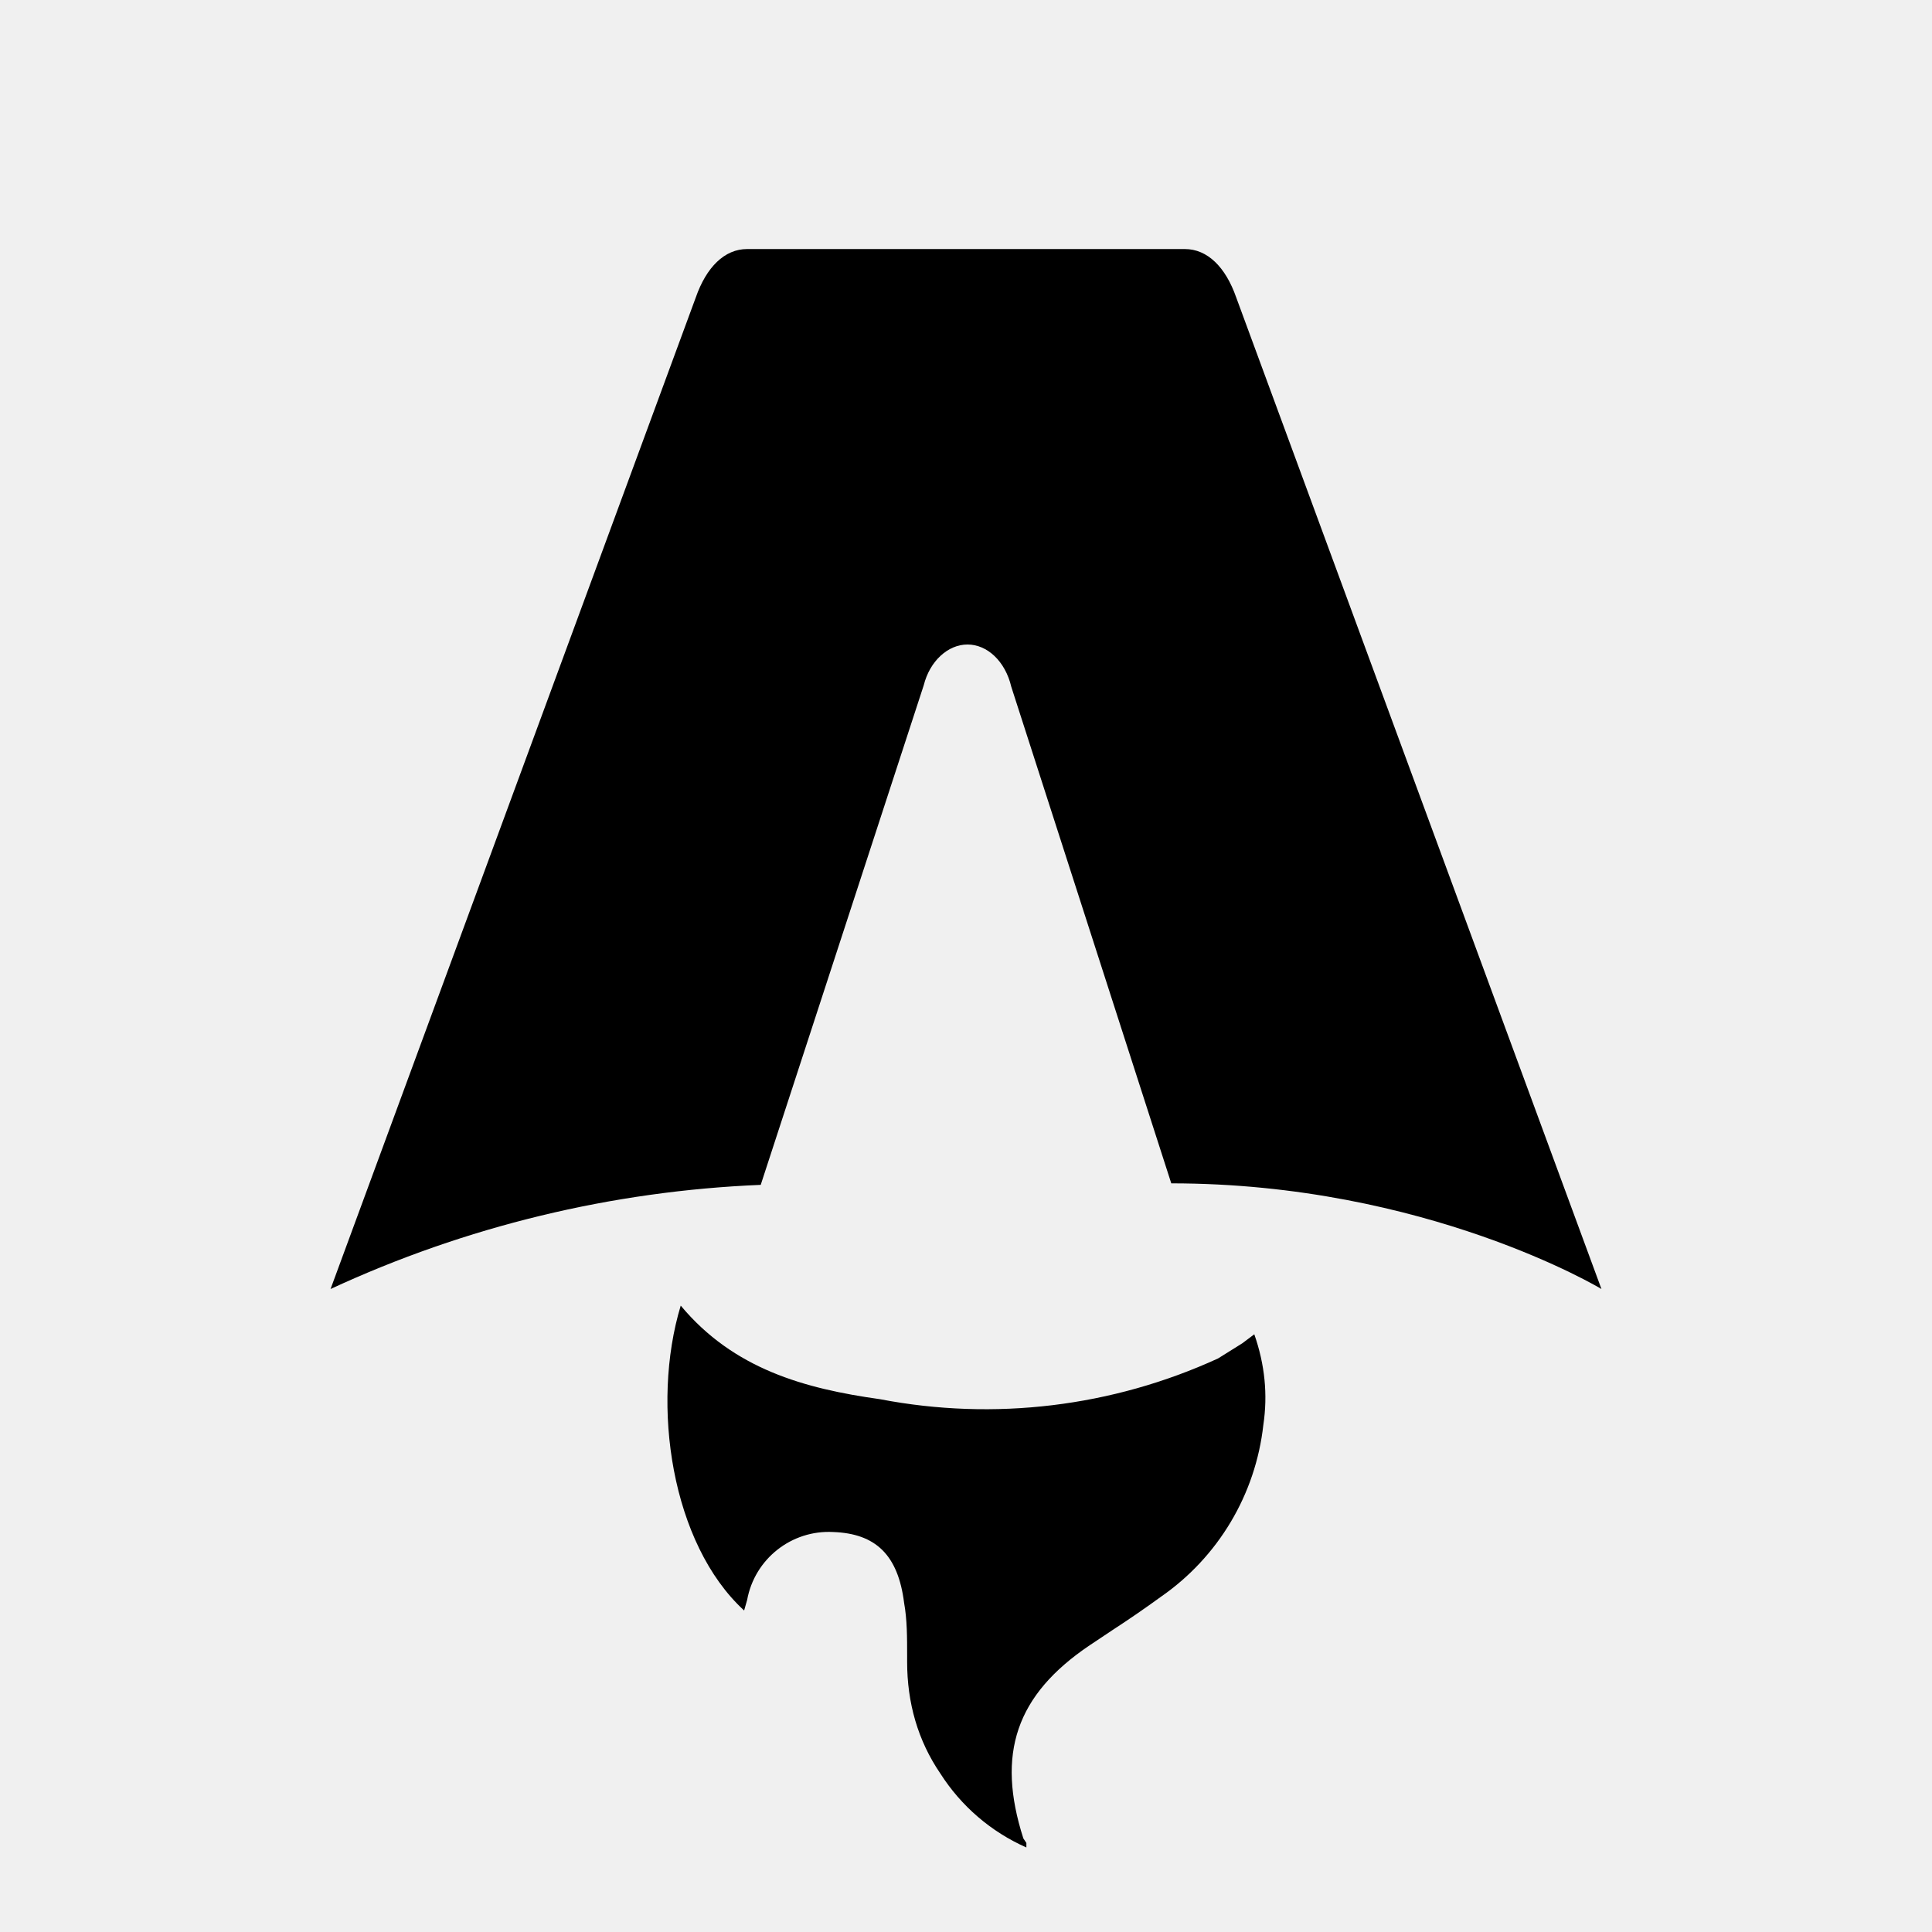
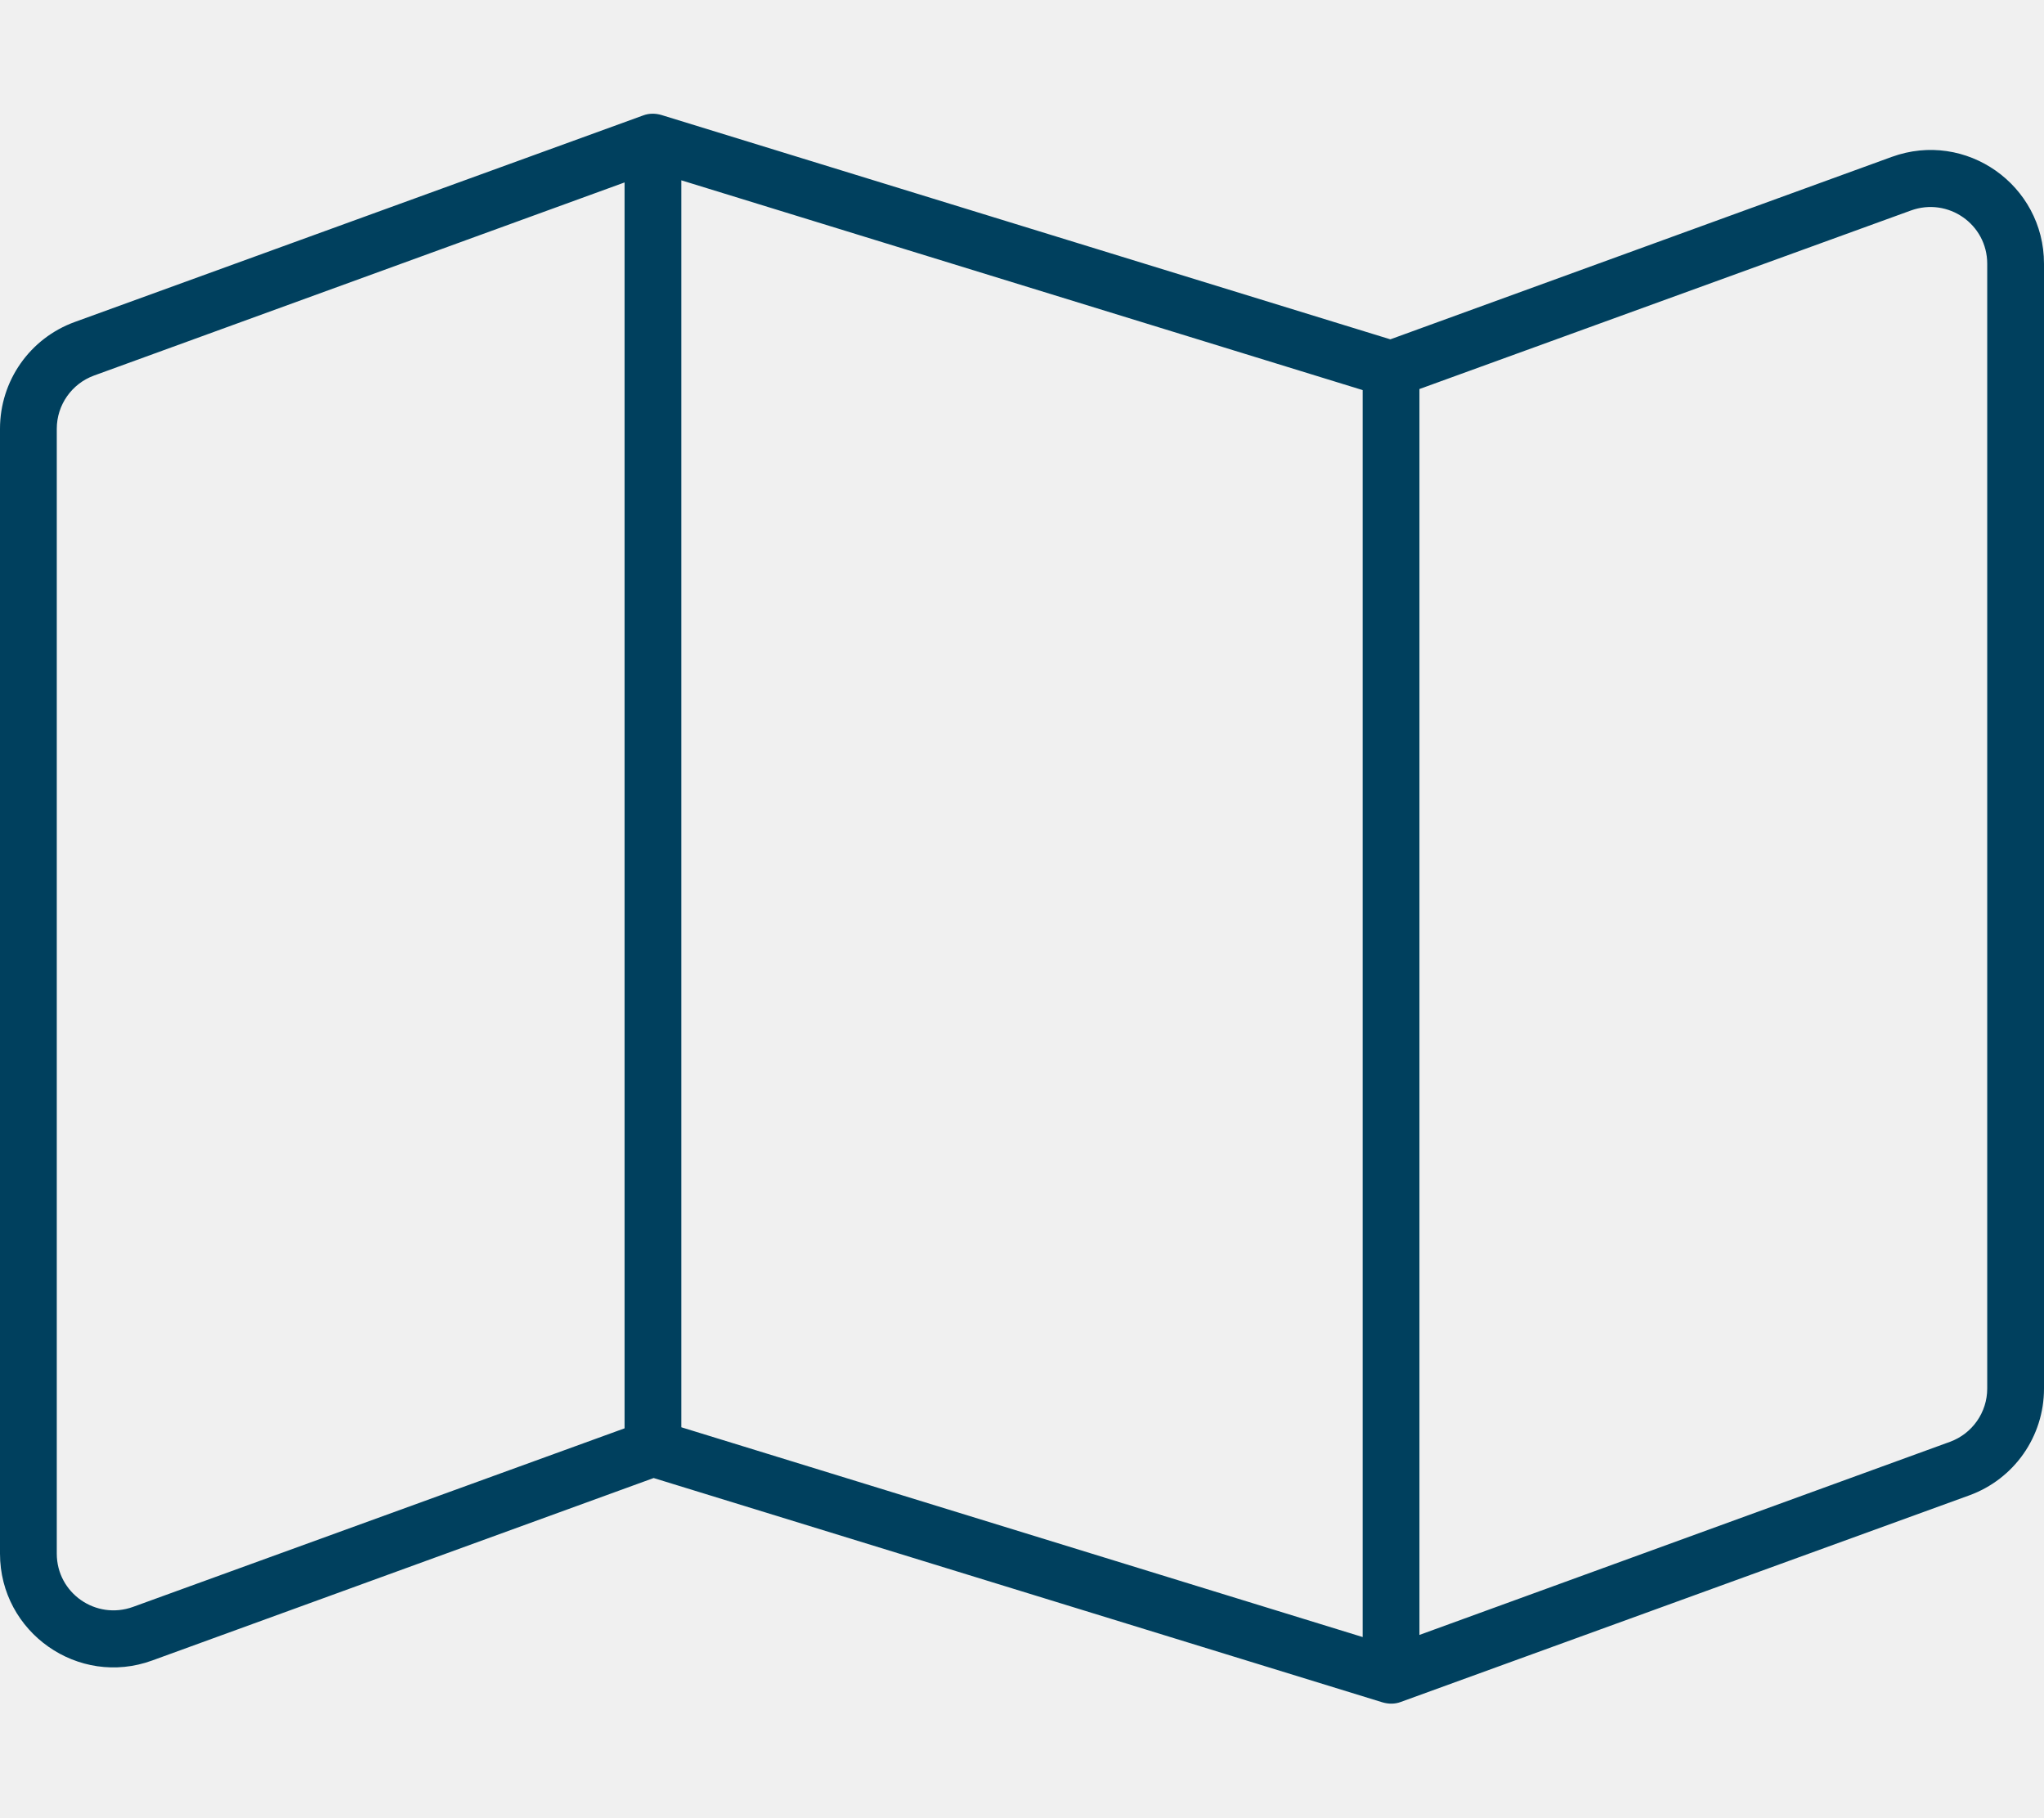
- <svg xmlns="http://www.w3.org/2000/svg" fill="none" viewBox="0 0 128 128">
-   <path d="M50.4 78.5a75.1 75.1 0 0 0-28.5 6.9l24.2-65.7c.7-2 1.9-3.2 3.4-3.2h29c1.5 0 2.7 1.2 3.4 3.2l24.2 65.7s-11.6-7-28.5-7L67 45.5c-.4-1.7-1.6-2.8-2.9-2.8-1.3 0-2.5 1.1-2.9 2.7L50.4 78.5Zm-1.1 28.2Zm-4.2-20.2c-2 6.6-.6 15.8 4.2 20.2a17.5 17.5 0 0 1 .2-.7 5.5 5.5 0 0 1 5.7-4.5c2.8.1 4.3 1.5 4.7 4.7.2 1.1.2 2.3.2 3.5v.4c0 2.7.7 5.2 2.2 7.4a13 13 0 0 0 5.7 4.9v-.3l-.2-.3c-1.8-5.6-.5-9.5 4.4-12.8l1.5-1a73 73 0 0 0 3.2-2.2 16 16 0 0 0 6.8-11.4c.3-2 .1-4-.6-6l-.8.6-1.6 1a37 37 0 0 1-22.4 2.7c-5-.7-9.7-2-13.2-6.2Z" />
-   <style>
-         path { fill: #000; }
-         @media (prefers-color-scheme: dark) {
-             path { fill: #FFF; }
-         }
-     </style>
+ <svg xmlns="http://www.w3.org/2000/svg" viewBox="0 0 576 512">
+   <path fill="#00405e" d="M181.3 32.5c1.6-.6 3.4-.6 5.1-.1L391.8 95.6 533.1 44.2c20.9-7.6 42.9 7.9 42.9 30.1l0 316.9c0 13.5-8.4 25.5-21.1 30.1L394.7 479.5c-1.6 .6-3.4 .6-5.1 .1L184.2 416.4 42.9 467.8C22.1 475.4 0 459.9 0 437.7L0 120.8c0-13.5 8.4-25.5 21.1-30.1L181.3 32.5zM26.5 105.8c-6.3 2.3-10.5 8.3-10.5 15l0 316.9c0 11.1 11 18.8 21.5 15L176 402.4l0-351L26.5 105.8zM384 461.2l0-351.3L192 50.8l0 351.3 192 59.1zm16-.6l149.5-54.4c6.3-2.3 10.5-8.3 10.5-15l0-316.9c0-11.1-11-18.8-21.5-15L400 109.6l0 351z" />
</svg>
